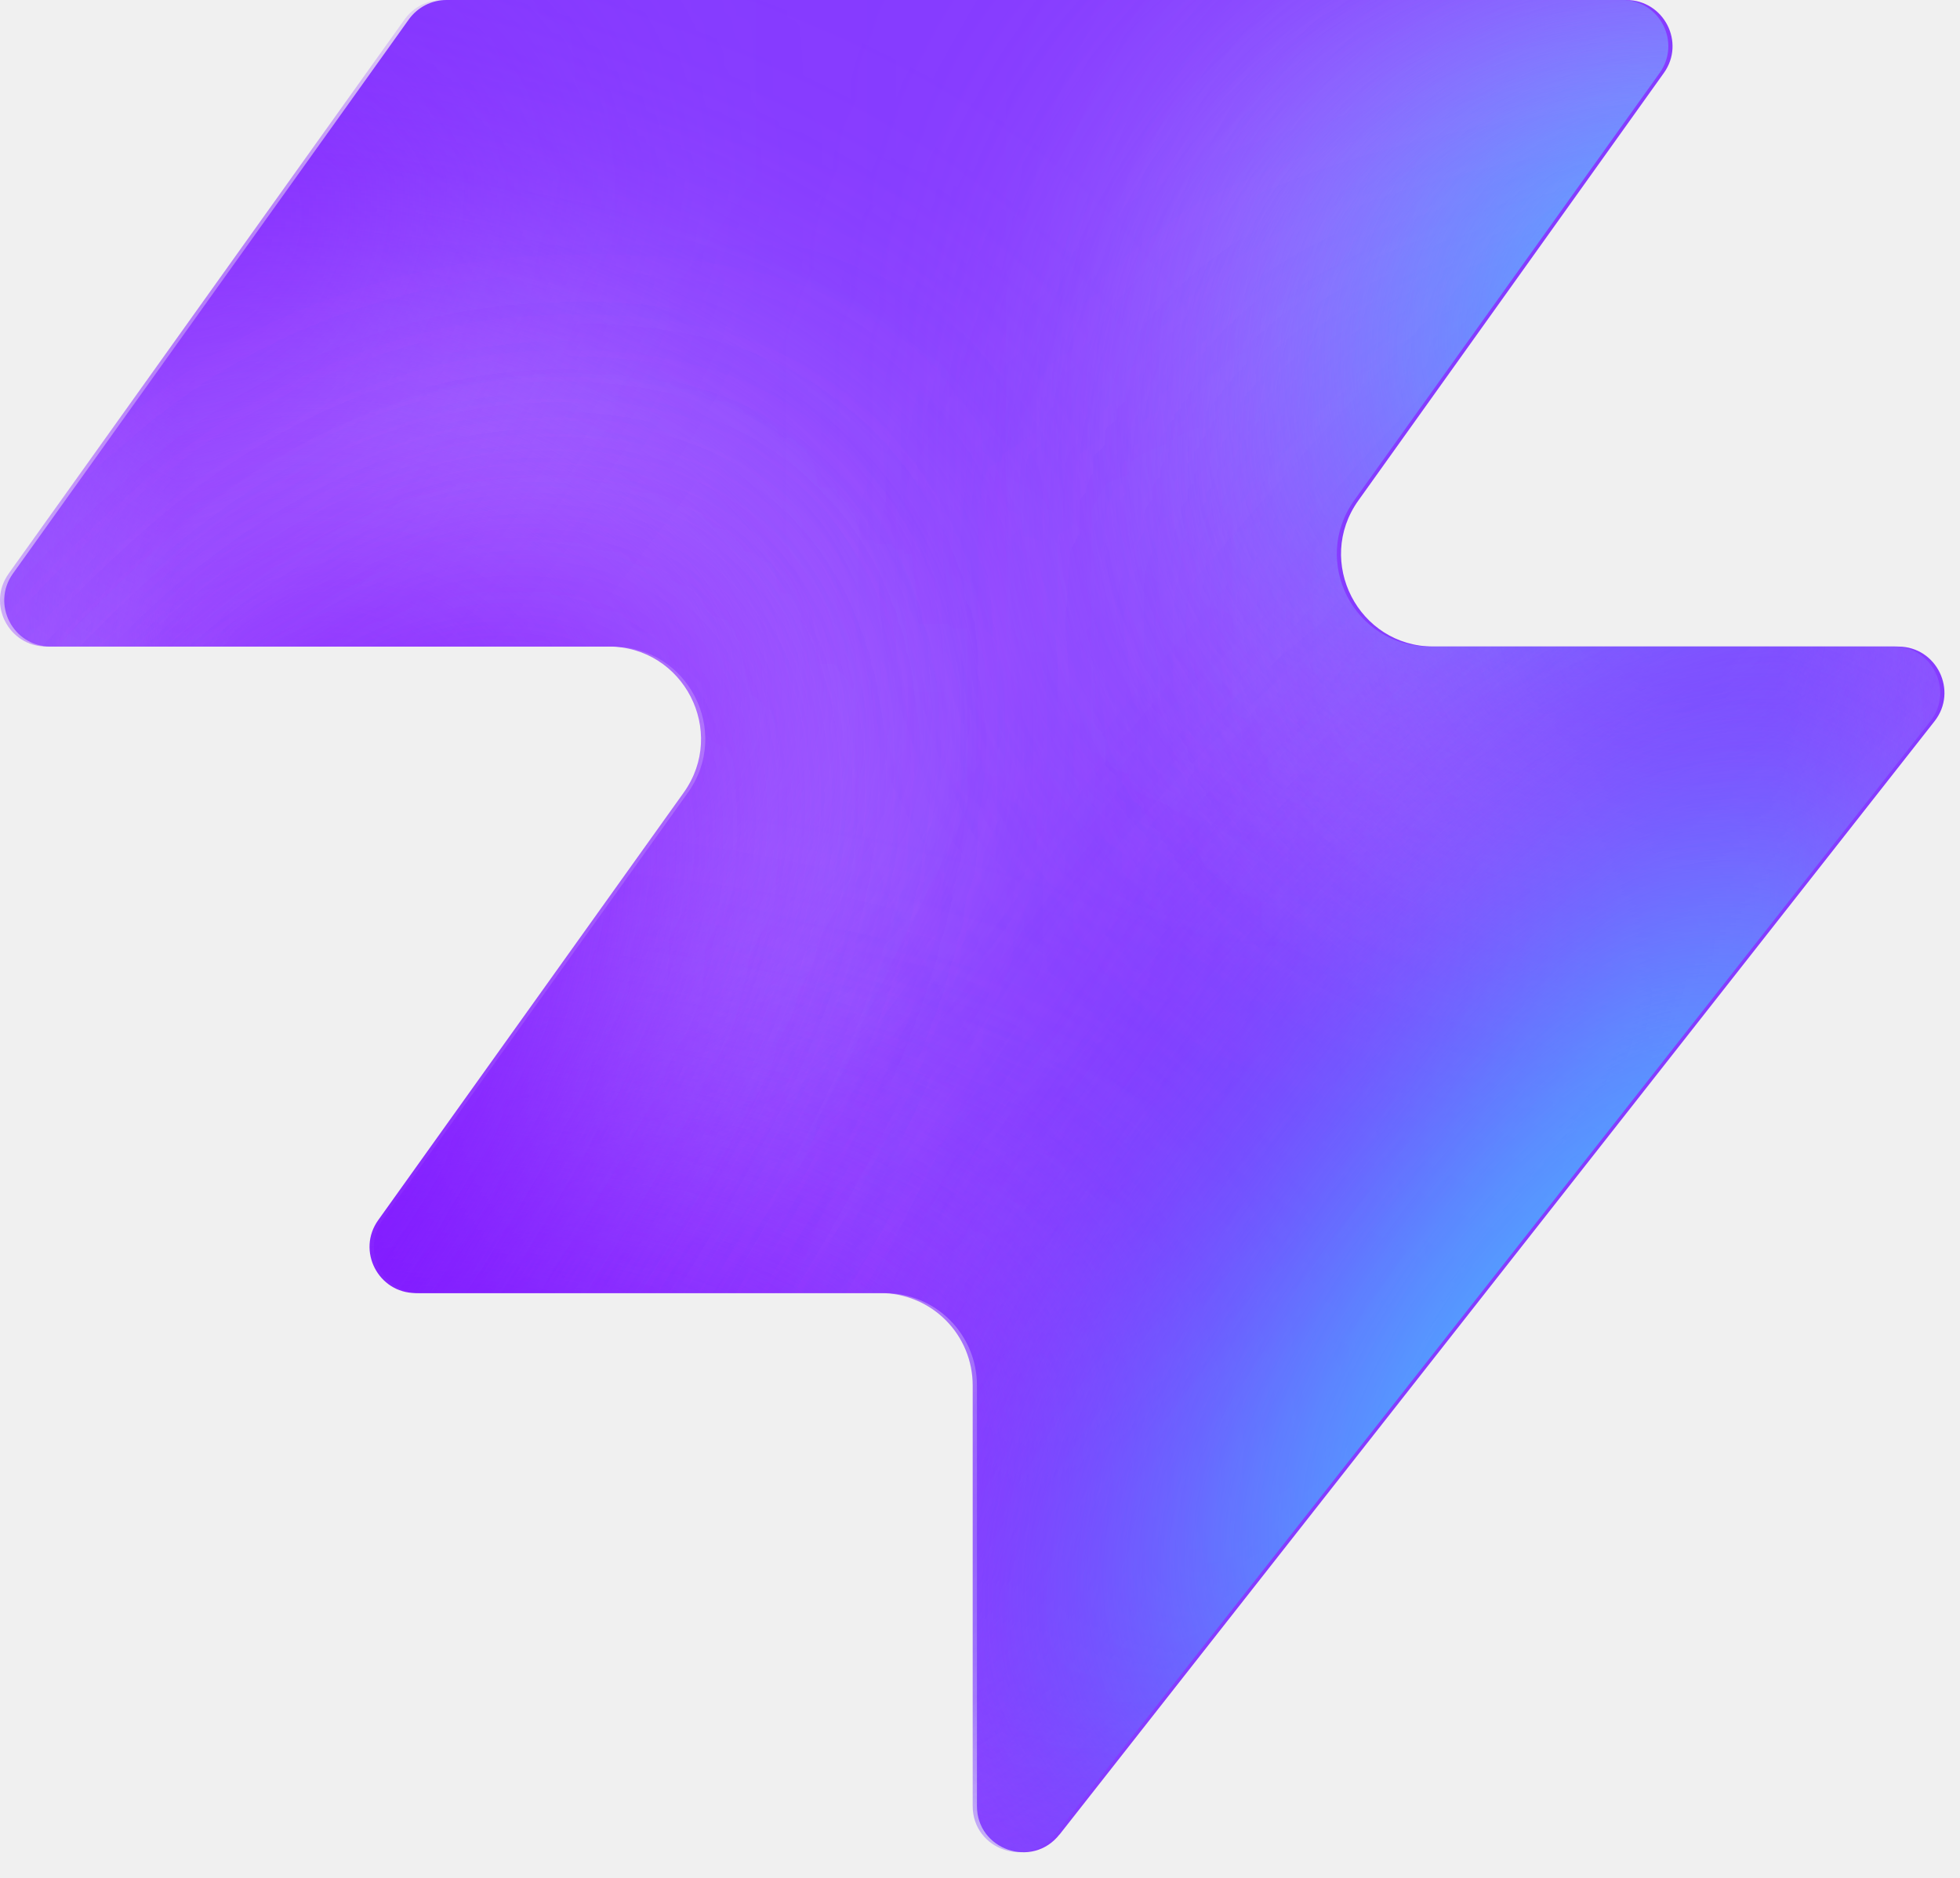
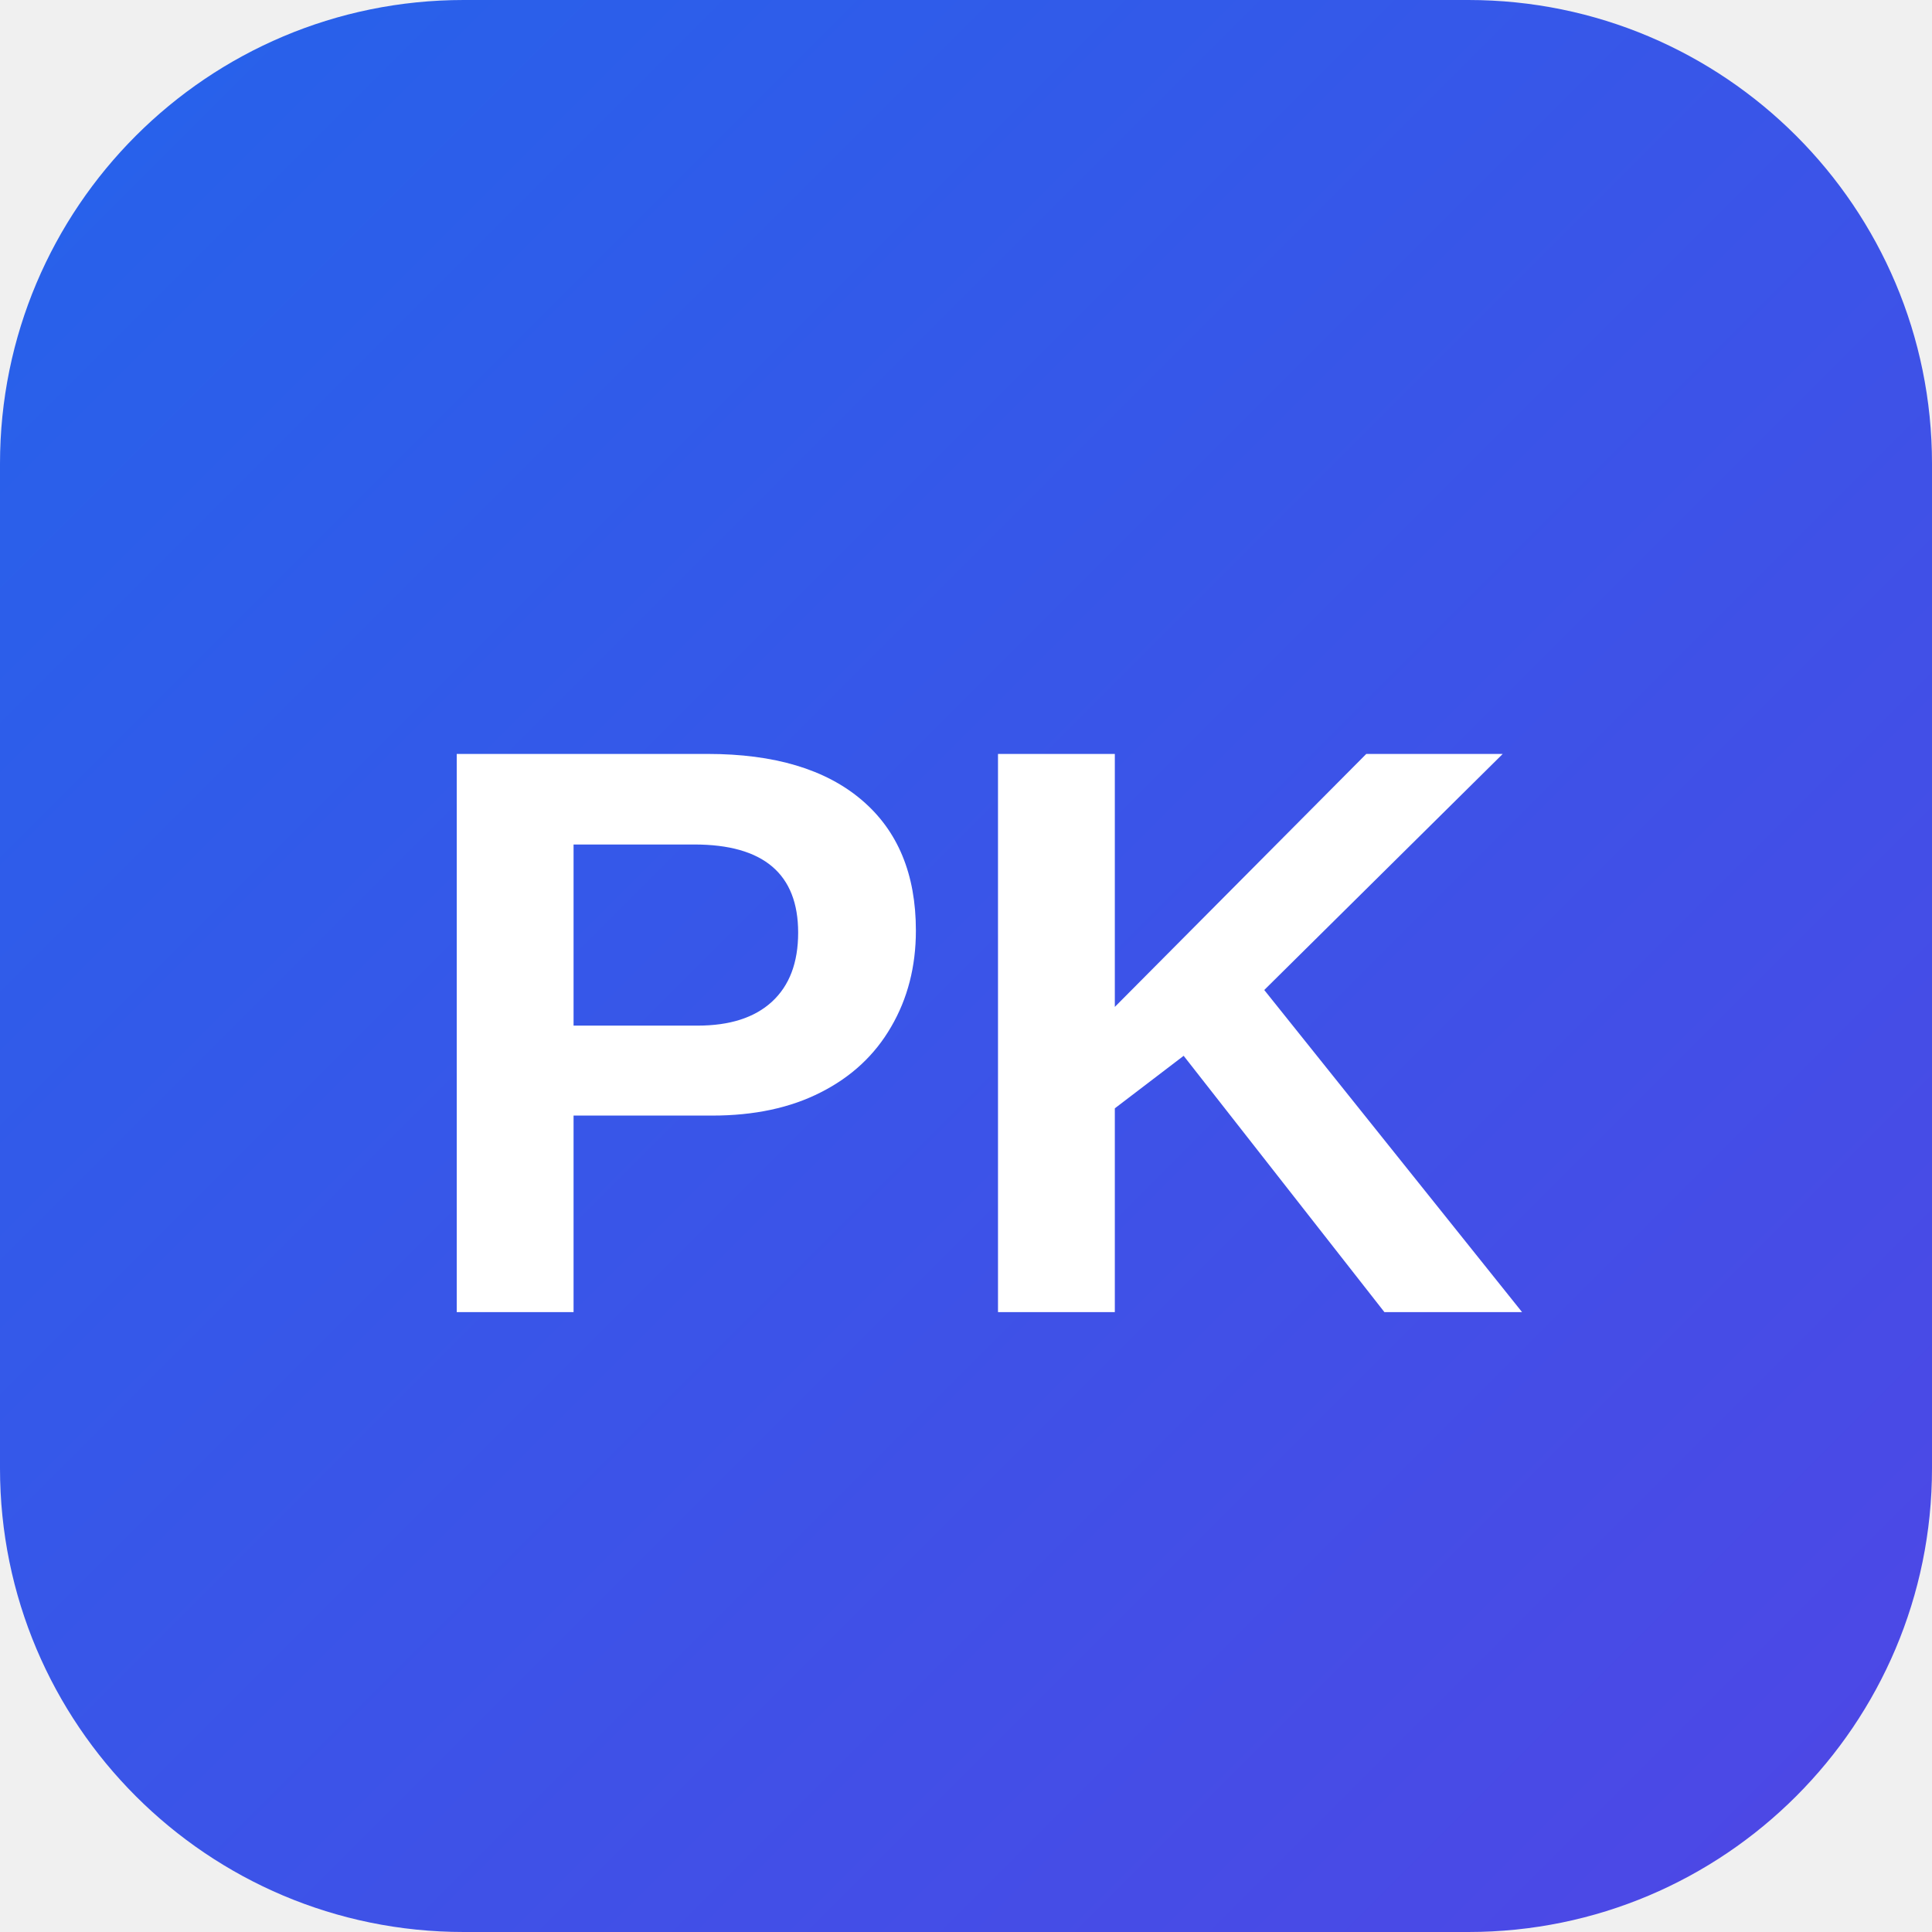
- <svg xmlns="http://www.w3.org/2000/svg" width="48" height="46" fill="none" viewBox="0 0 48 46">
-   <path fill="#863bff" d="M25.946 44.938c-.664.845-2.021.375-2.021-.698V33.937a2.26 2.26 0 0 0-2.262-2.262H10.287c-.92 0-1.456-1.04-.92-1.788l7.48-10.471c1.07-1.497 0-3.578-1.842-3.578H1.237c-.92 0-1.456-1.04-.92-1.788L10.013.474c.214-.297.556-.474.92-.474h28.894c.92 0 1.456 1.04.92 1.788l-7.48 10.471c-1.07 1.498 0 3.579 1.842 3.579h11.377c.943 0 1.473 1.088.89 1.83L25.947 44.94z" style="fill:#863bff;fill:color(display-p3 .525 .23 1);fill-opacity:1" />
-   <mask id="a" width="48" height="46" x="0" y="0" maskUnits="userSpaceOnUse" style="mask-type:alpha">
-     <path fill="#000" d="M25.842 44.938c-.664.844-2.021.375-2.021-.698V33.937a2.26 2.26 0 0 0-2.262-2.262H10.183c-.92 0-1.456-1.04-.92-1.788l7.48-10.471c1.07-1.498 0-3.579-1.842-3.579H1.133c-.92 0-1.456-1.04-.92-1.787L9.91.473c.214-.297.556-.474.92-.474h28.894c.92 0 1.456 1.04.92 1.788l-7.48 10.471c-1.07 1.498 0 3.578 1.842 3.578h11.377c.943 0 1.473 1.088.89 1.832L25.843 44.94z" style="fill:#000;fill-opacity:1" />
-   </mask>
-   <g mask="url(#a)">
-     <g filter="url(#b)">
-       <ellipse cx="5.508" cy="14.704" fill="#ede6ff" rx="5.508" ry="14.704" style="fill:#ede6ff;fill:color(display-p3 .927 .903 1);fill-opacity:1" transform="matrix(.00324 1 1 -.00324 -4.47 31.516)" />
-     </g>
-     <g filter="url(#c)">
-       <ellipse cx="10.399" cy="29.851" fill="#ede6ff" rx="10.399" ry="29.851" style="fill:#ede6ff;fill:color(display-p3 .927 .903 1);fill-opacity:1" transform="matrix(.00324 1 1 -.00324 -39.328 7.883)" />
-     </g>
-     <g filter="url(#d)">
-       <ellipse cx="5.508" cy="30.487" fill="#7e14ff" rx="5.508" ry="30.487" style="fill:#7e14ff;fill:color(display-p3 .492 .077 1);fill-opacity:1" transform="rotate(89.814 -25.913 -14.639)scale(1 -1)" />
-     </g>
-     <g filter="url(#e)">
-       <ellipse cx="5.508" cy="30.599" fill="#7e14ff" rx="5.508" ry="30.599" style="fill:#7e14ff;fill:color(display-p3 .492 .077 1);fill-opacity:1" transform="rotate(89.814 -32.644 -3.334)scale(1 -1)" />
-     </g>
-     <g filter="url(#f)">
-       <ellipse cx="5.508" cy="30.599" fill="#7e14ff" rx="5.508" ry="30.599" style="fill:#7e14ff;fill:color(display-p3 .492 .077 1);fill-opacity:1" transform="matrix(.00324 1 1 -.00324 -34.34 30.47)" />
-     </g>
-     <g filter="url(#g)">
-       <ellipse cx="14.072" cy="22.078" fill="#ede6ff" rx="14.072" ry="22.078" style="fill:#ede6ff;fill:color(display-p3 .927 .903 1);fill-opacity:1" transform="rotate(93.35 24.506 48.493)scale(-1 1)" />
-     </g>
-     <g filter="url(#h)">
-       <ellipse cx="3.47" cy="21.501" fill="#7e14ff" rx="3.47" ry="21.501" style="fill:#7e14ff;fill:color(display-p3 .492 .077 1);fill-opacity:1" transform="rotate(89.009 28.708 47.59)scale(-1 1)" />
-     </g>
-     <g filter="url(#i)">
-       <ellipse cx="3.47" cy="21.501" fill="#7e14ff" rx="3.47" ry="21.501" style="fill:#7e14ff;fill:color(display-p3 .492 .077 1);fill-opacity:1" transform="rotate(89.009 28.708 47.59)scale(-1 1)" />
-     </g>
-     <g filter="url(#j)">
-       <ellipse cx=".387" cy="8.972" fill="#7e14ff" rx="4.407" ry="29.108" style="fill:#7e14ff;fill:color(display-p3 .492 .077 1);fill-opacity:1" transform="rotate(39.51 .387 8.972)" />
-     </g>
-     <g filter="url(#k)">
-       <ellipse cx="47.523" cy="-6.092" fill="#7e14ff" rx="4.407" ry="29.108" style="fill:#7e14ff;fill:color(display-p3 .492 .077 1);fill-opacity:1" transform="rotate(37.892 47.523 -6.092)" />
-     </g>
-     <g filter="url(#l)">
-       <ellipse cx="41.412" cy="6.333" fill="#47bfff" rx="5.971" ry="9.665" style="fill:#47bfff;fill:color(display-p3 .28 .748 1);fill-opacity:1" transform="rotate(37.892 41.412 6.333)" />
-     </g>
-     <g filter="url(#m)">
-       <ellipse cx="-1.879" cy="38.332" fill="#7e14ff" rx="4.407" ry="29.108" style="fill:#7e14ff;fill:color(display-p3 .492 .077 1);fill-opacity:1" transform="rotate(37.892 -1.88 38.332)" />
-     </g>
-     <g filter="url(#n)">
-       <ellipse cx="-1.879" cy="38.332" fill="#7e14ff" rx="4.407" ry="29.108" style="fill:#7e14ff;fill:color(display-p3 .492 .077 1);fill-opacity:1" transform="rotate(37.892 -1.88 38.332)" />
-     </g>
-     <g filter="url(#o)">
-       <ellipse cx="35.651" cy="29.907" fill="#7e14ff" rx="4.407" ry="29.108" style="fill:#7e14ff;fill:color(display-p3 .492 .077 1);fill-opacity:1" transform="rotate(37.892 35.651 29.907)" />
-     </g>
-     <g filter="url(#p)">
-       <ellipse cx="38.418" cy="32.4" fill="#47bfff" rx="5.971" ry="15.297" style="fill:#47bfff;fill:color(display-p3 .28 .748 1);fill-opacity:1" transform="rotate(37.892 38.418 32.4)" />
-     </g>
-   </g>
+ <svg xmlns="http://www.w3.org/2000/svg" viewBox="0 0 100 100">
  <defs>
-     <filter id="b" width="60.045" height="41.654" x="-19.77" y="16.149" color-interpolation-filters="sRGB" filterUnits="userSpaceOnUse">
-       <feFlood flood-opacity="0" result="BackgroundImageFix" />
-       <feBlend in="SourceGraphic" in2="BackgroundImageFix" result="shape" />
-       <feGaussianBlur result="effect1_foregroundBlur_2002_17158" stdDeviation="7.659" />
-     </filter>
-     <filter id="c" width="90.34" height="51.437" x="-54.613" y="-7.533" color-interpolation-filters="sRGB" filterUnits="userSpaceOnUse">
-       <feFlood flood-opacity="0" result="BackgroundImageFix" />
-       <feBlend in="SourceGraphic" in2="BackgroundImageFix" result="shape" />
-       <feGaussianBlur result="effect1_foregroundBlur_2002_17158" stdDeviation="7.659" />
-     </filter>
-     <filter id="d" width="79.355" height="29.4" x="-49.64" y="2.03" color-interpolation-filters="sRGB" filterUnits="userSpaceOnUse">
-       <feFlood flood-opacity="0" result="BackgroundImageFix" />
-       <feBlend in="SourceGraphic" in2="BackgroundImageFix" result="shape" />
-       <feGaussianBlur result="effect1_foregroundBlur_2002_17158" stdDeviation="4.596" />
-     </filter>
-     <filter id="e" width="79.579" height="29.4" x="-45.045" y="20.029" color-interpolation-filters="sRGB" filterUnits="userSpaceOnUse">
-       <feFlood flood-opacity="0" result="BackgroundImageFix" />
-       <feBlend in="SourceGraphic" in2="BackgroundImageFix" result="shape" />
-       <feGaussianBlur result="effect1_foregroundBlur_2002_17158" stdDeviation="4.596" />
-     </filter>
-     <filter id="f" width="79.579" height="29.4" x="-43.513" y="21.178" color-interpolation-filters="sRGB" filterUnits="userSpaceOnUse">
-       <feFlood flood-opacity="0" result="BackgroundImageFix" />
-       <feBlend in="SourceGraphic" in2="BackgroundImageFix" result="shape" />
-       <feGaussianBlur result="effect1_foregroundBlur_2002_17158" stdDeviation="4.596" />
-     </filter>
-     <filter id="g" width="74.749" height="58.852" x="15.756" y="-17.901" color-interpolation-filters="sRGB" filterUnits="userSpaceOnUse">
-       <feFlood flood-opacity="0" result="BackgroundImageFix" />
-       <feBlend in="SourceGraphic" in2="BackgroundImageFix" result="shape" />
-       <feGaussianBlur result="effect1_foregroundBlur_2002_17158" stdDeviation="7.659" />
-     </filter>
-     <filter id="h" width="61.377" height="25.362" x="23.548" y="2.284" color-interpolation-filters="sRGB" filterUnits="userSpaceOnUse">
-       <feFlood flood-opacity="0" result="BackgroundImageFix" />
-       <feBlend in="SourceGraphic" in2="BackgroundImageFix" result="shape" />
-       <feGaussianBlur result="effect1_foregroundBlur_2002_17158" stdDeviation="4.596" />
-     </filter>
-     <filter id="i" width="61.377" height="25.362" x="23.548" y="2.284" color-interpolation-filters="sRGB" filterUnits="userSpaceOnUse">
-       <feFlood flood-opacity="0" result="BackgroundImageFix" />
-       <feBlend in="SourceGraphic" in2="BackgroundImageFix" result="shape" />
-       <feGaussianBlur result="effect1_foregroundBlur_2002_17158" stdDeviation="4.596" />
-     </filter>
-     <filter id="j" width="56.045" height="63.649" x="-27.636" y="-22.853" color-interpolation-filters="sRGB" filterUnits="userSpaceOnUse">
-       <feFlood flood-opacity="0" result="BackgroundImageFix" />
-       <feBlend in="SourceGraphic" in2="BackgroundImageFix" result="shape" />
-       <feGaussianBlur result="effect1_foregroundBlur_2002_17158" stdDeviation="4.596" />
-     </filter>
-     <filter id="k" width="54.814" height="64.646" x="20.116" y="-38.415" color-interpolation-filters="sRGB" filterUnits="userSpaceOnUse">
-       <feFlood flood-opacity="0" result="BackgroundImageFix" />
-       <feBlend in="SourceGraphic" in2="BackgroundImageFix" result="shape" />
-       <feGaussianBlur result="effect1_foregroundBlur_2002_17158" stdDeviation="4.596" />
-     </filter>
-     <filter id="l" width="33.541" height="35.313" x="24.641" y="-11.323" color-interpolation-filters="sRGB" filterUnits="userSpaceOnUse">
-       <feFlood flood-opacity="0" result="BackgroundImageFix" />
-       <feBlend in="SourceGraphic" in2="BackgroundImageFix" result="shape" />
-       <feGaussianBlur result="effect1_foregroundBlur_2002_17158" stdDeviation="4.596" />
-     </filter>
-     <filter id="m" width="54.814" height="64.646" x="-29.286" y="6.009" color-interpolation-filters="sRGB" filterUnits="userSpaceOnUse">
-       <feFlood flood-opacity="0" result="BackgroundImageFix" />
-       <feBlend in="SourceGraphic" in2="BackgroundImageFix" result="shape" />
-       <feGaussianBlur result="effect1_foregroundBlur_2002_17158" stdDeviation="4.596" />
-     </filter>
-     <filter id="n" width="54.814" height="64.646" x="-29.286" y="6.009" color-interpolation-filters="sRGB" filterUnits="userSpaceOnUse">
-       <feFlood flood-opacity="0" result="BackgroundImageFix" />
-       <feBlend in="SourceGraphic" in2="BackgroundImageFix" result="shape" />
-       <feGaussianBlur result="effect1_foregroundBlur_2002_17158" stdDeviation="4.596" />
-     </filter>
-     <filter id="o" width="54.814" height="64.646" x="8.244" y="-2.416" color-interpolation-filters="sRGB" filterUnits="userSpaceOnUse">
-       <feFlood flood-opacity="0" result="BackgroundImageFix" />
-       <feBlend in="SourceGraphic" in2="BackgroundImageFix" result="shape" />
-       <feGaussianBlur result="effect1_foregroundBlur_2002_17158" stdDeviation="4.596" />
-     </filter>
-     <filter id="p" width="39.409" height="43.623" x="18.713" y="10.588" color-interpolation-filters="sRGB" filterUnits="userSpaceOnUse">
-       <feFlood flood-opacity="0" result="BackgroundImageFix" />
-       <feBlend in="SourceGraphic" in2="BackgroundImageFix" result="shape" />
-       <feGaussianBlur result="effect1_foregroundBlur_2002_17158" stdDeviation="4.596" />
-     </filter>
+     <linearGradient id="g" x1="0%" y1="0%" x2="100%" y2="100%">
+       <stop offset="0%" stop-color="#2563eb" />
+       <stop offset="100%" stop-color="#4f46e5" />
+     </linearGradient>
  </defs>
+   <rect width="100" height="100" rx="24" fill="url(#g)" />
+   <text x="50%" y="56%" dominant-baseline="middle" text-anchor="middle" font-size="42" font-family="Arial, sans-serif" font-weight="700" fill="white">
+     PK
+   </text>
</svg>
